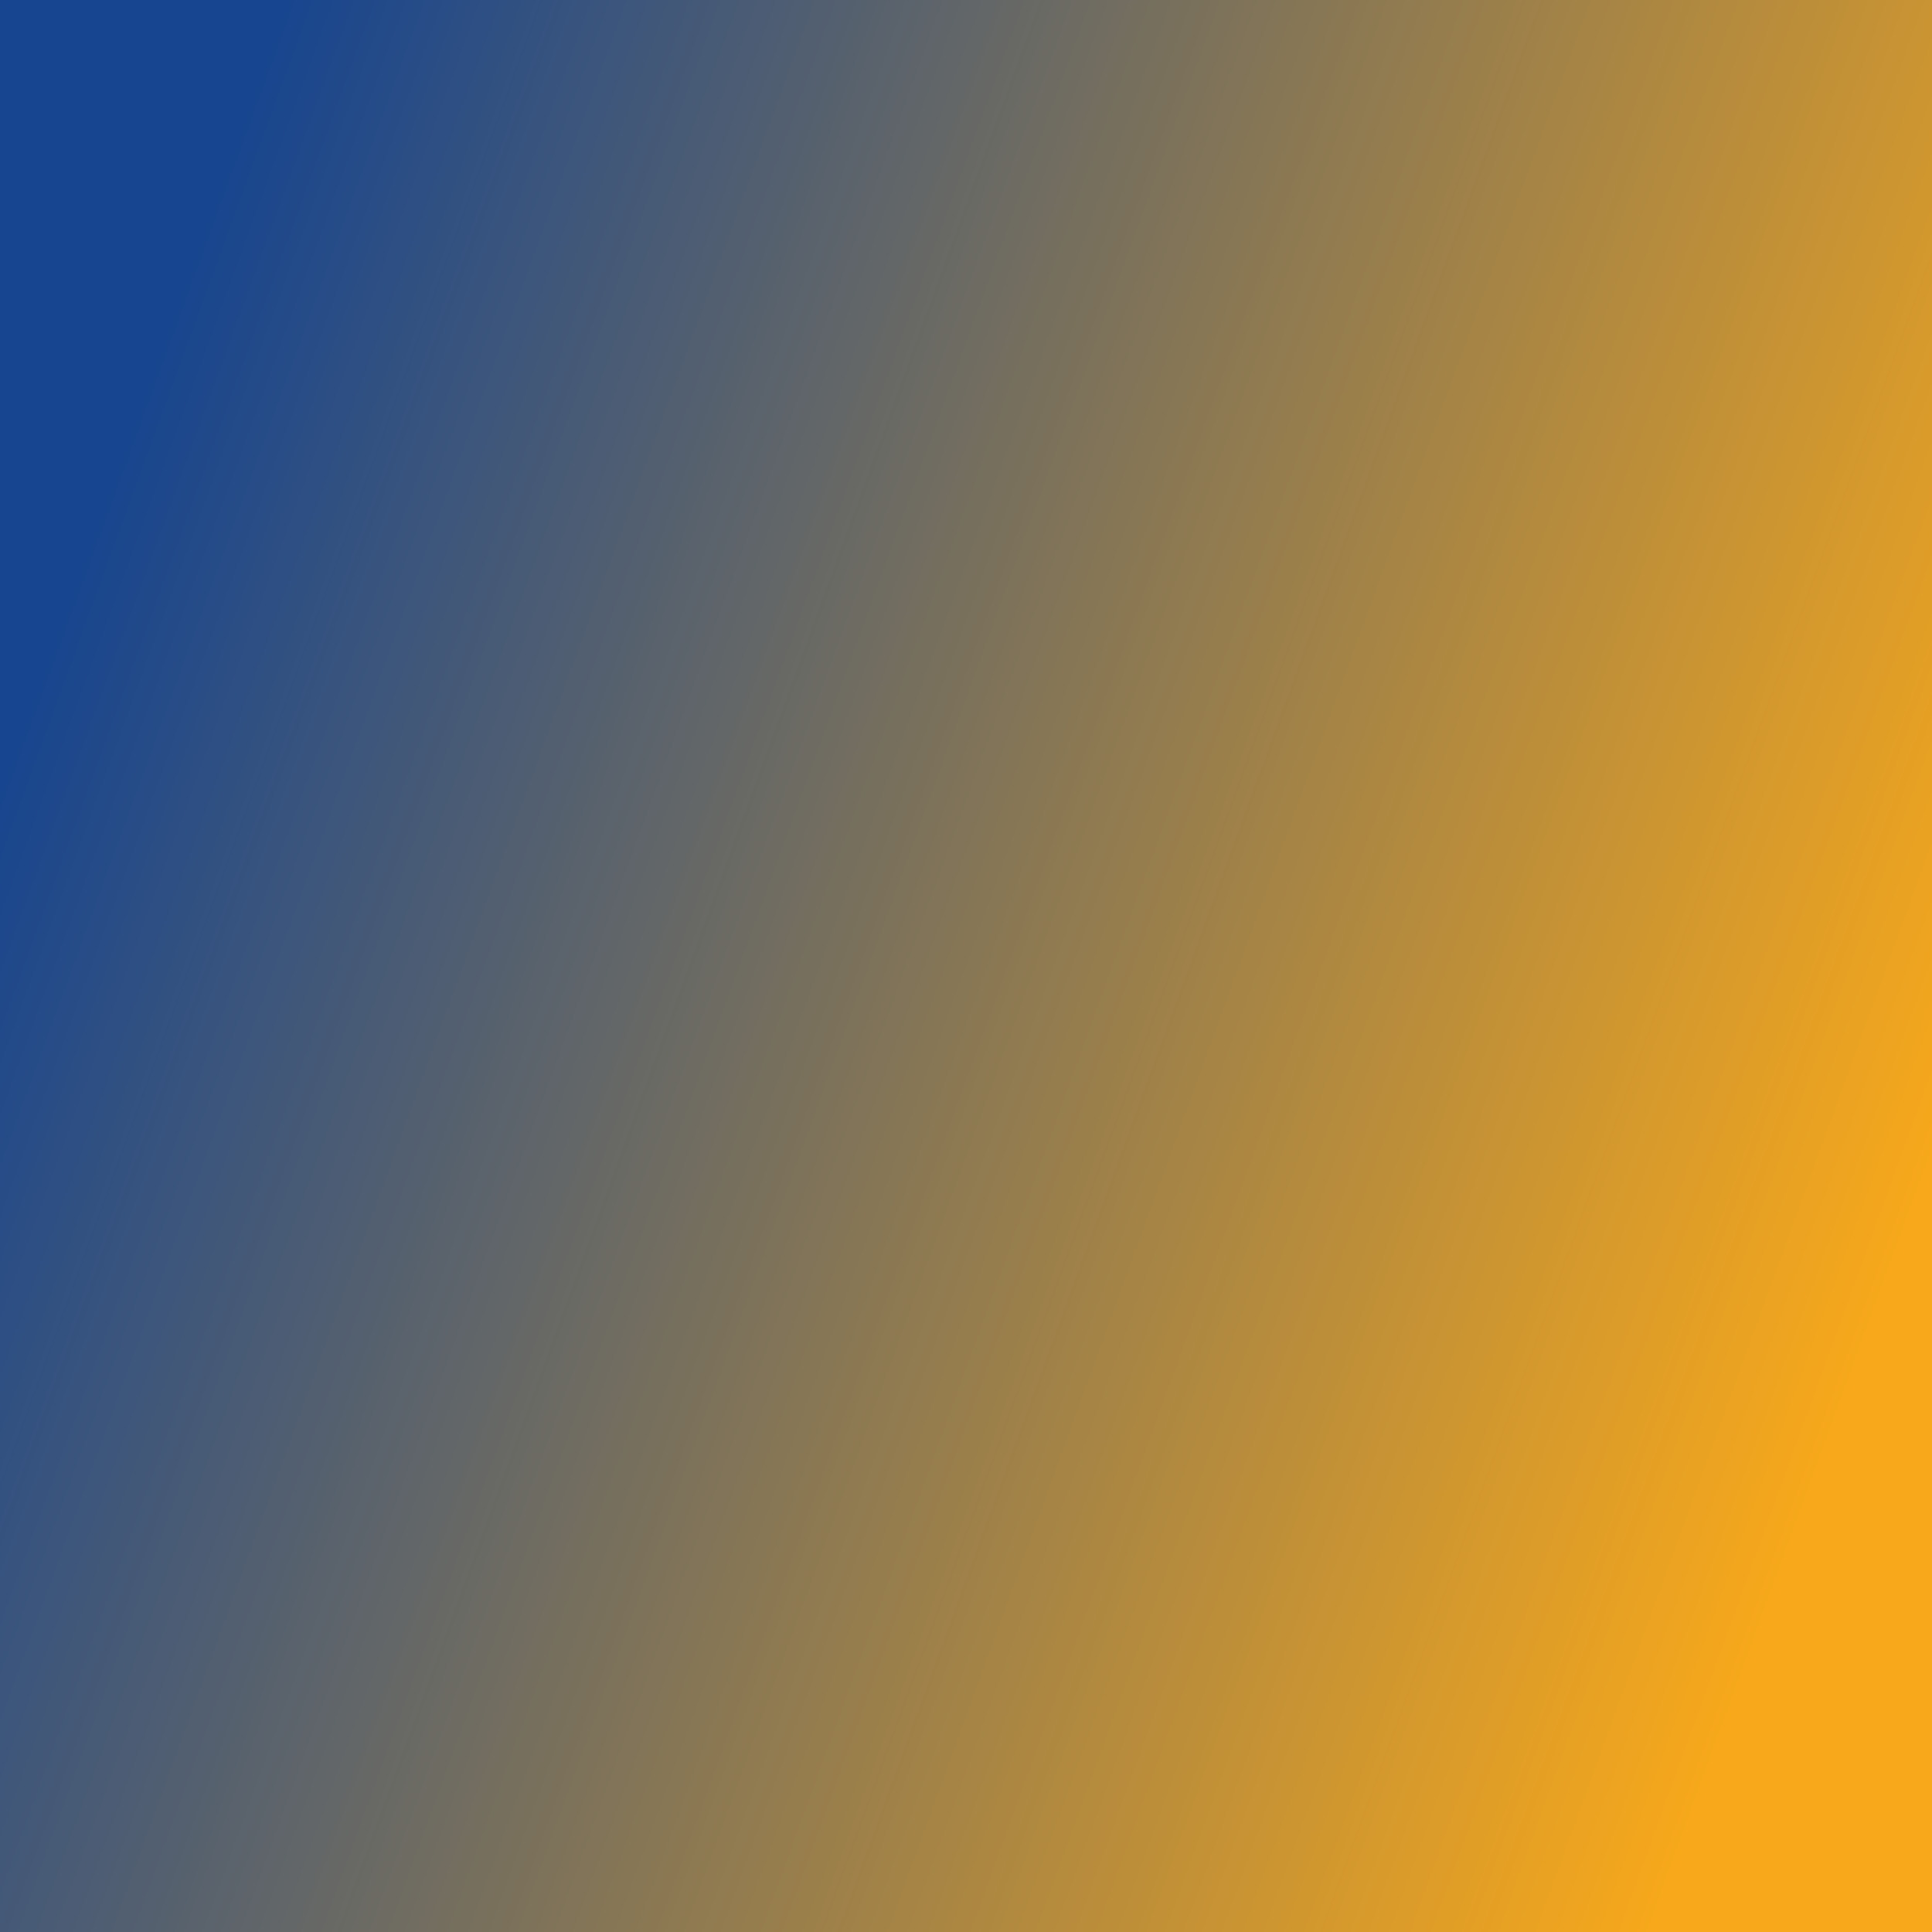
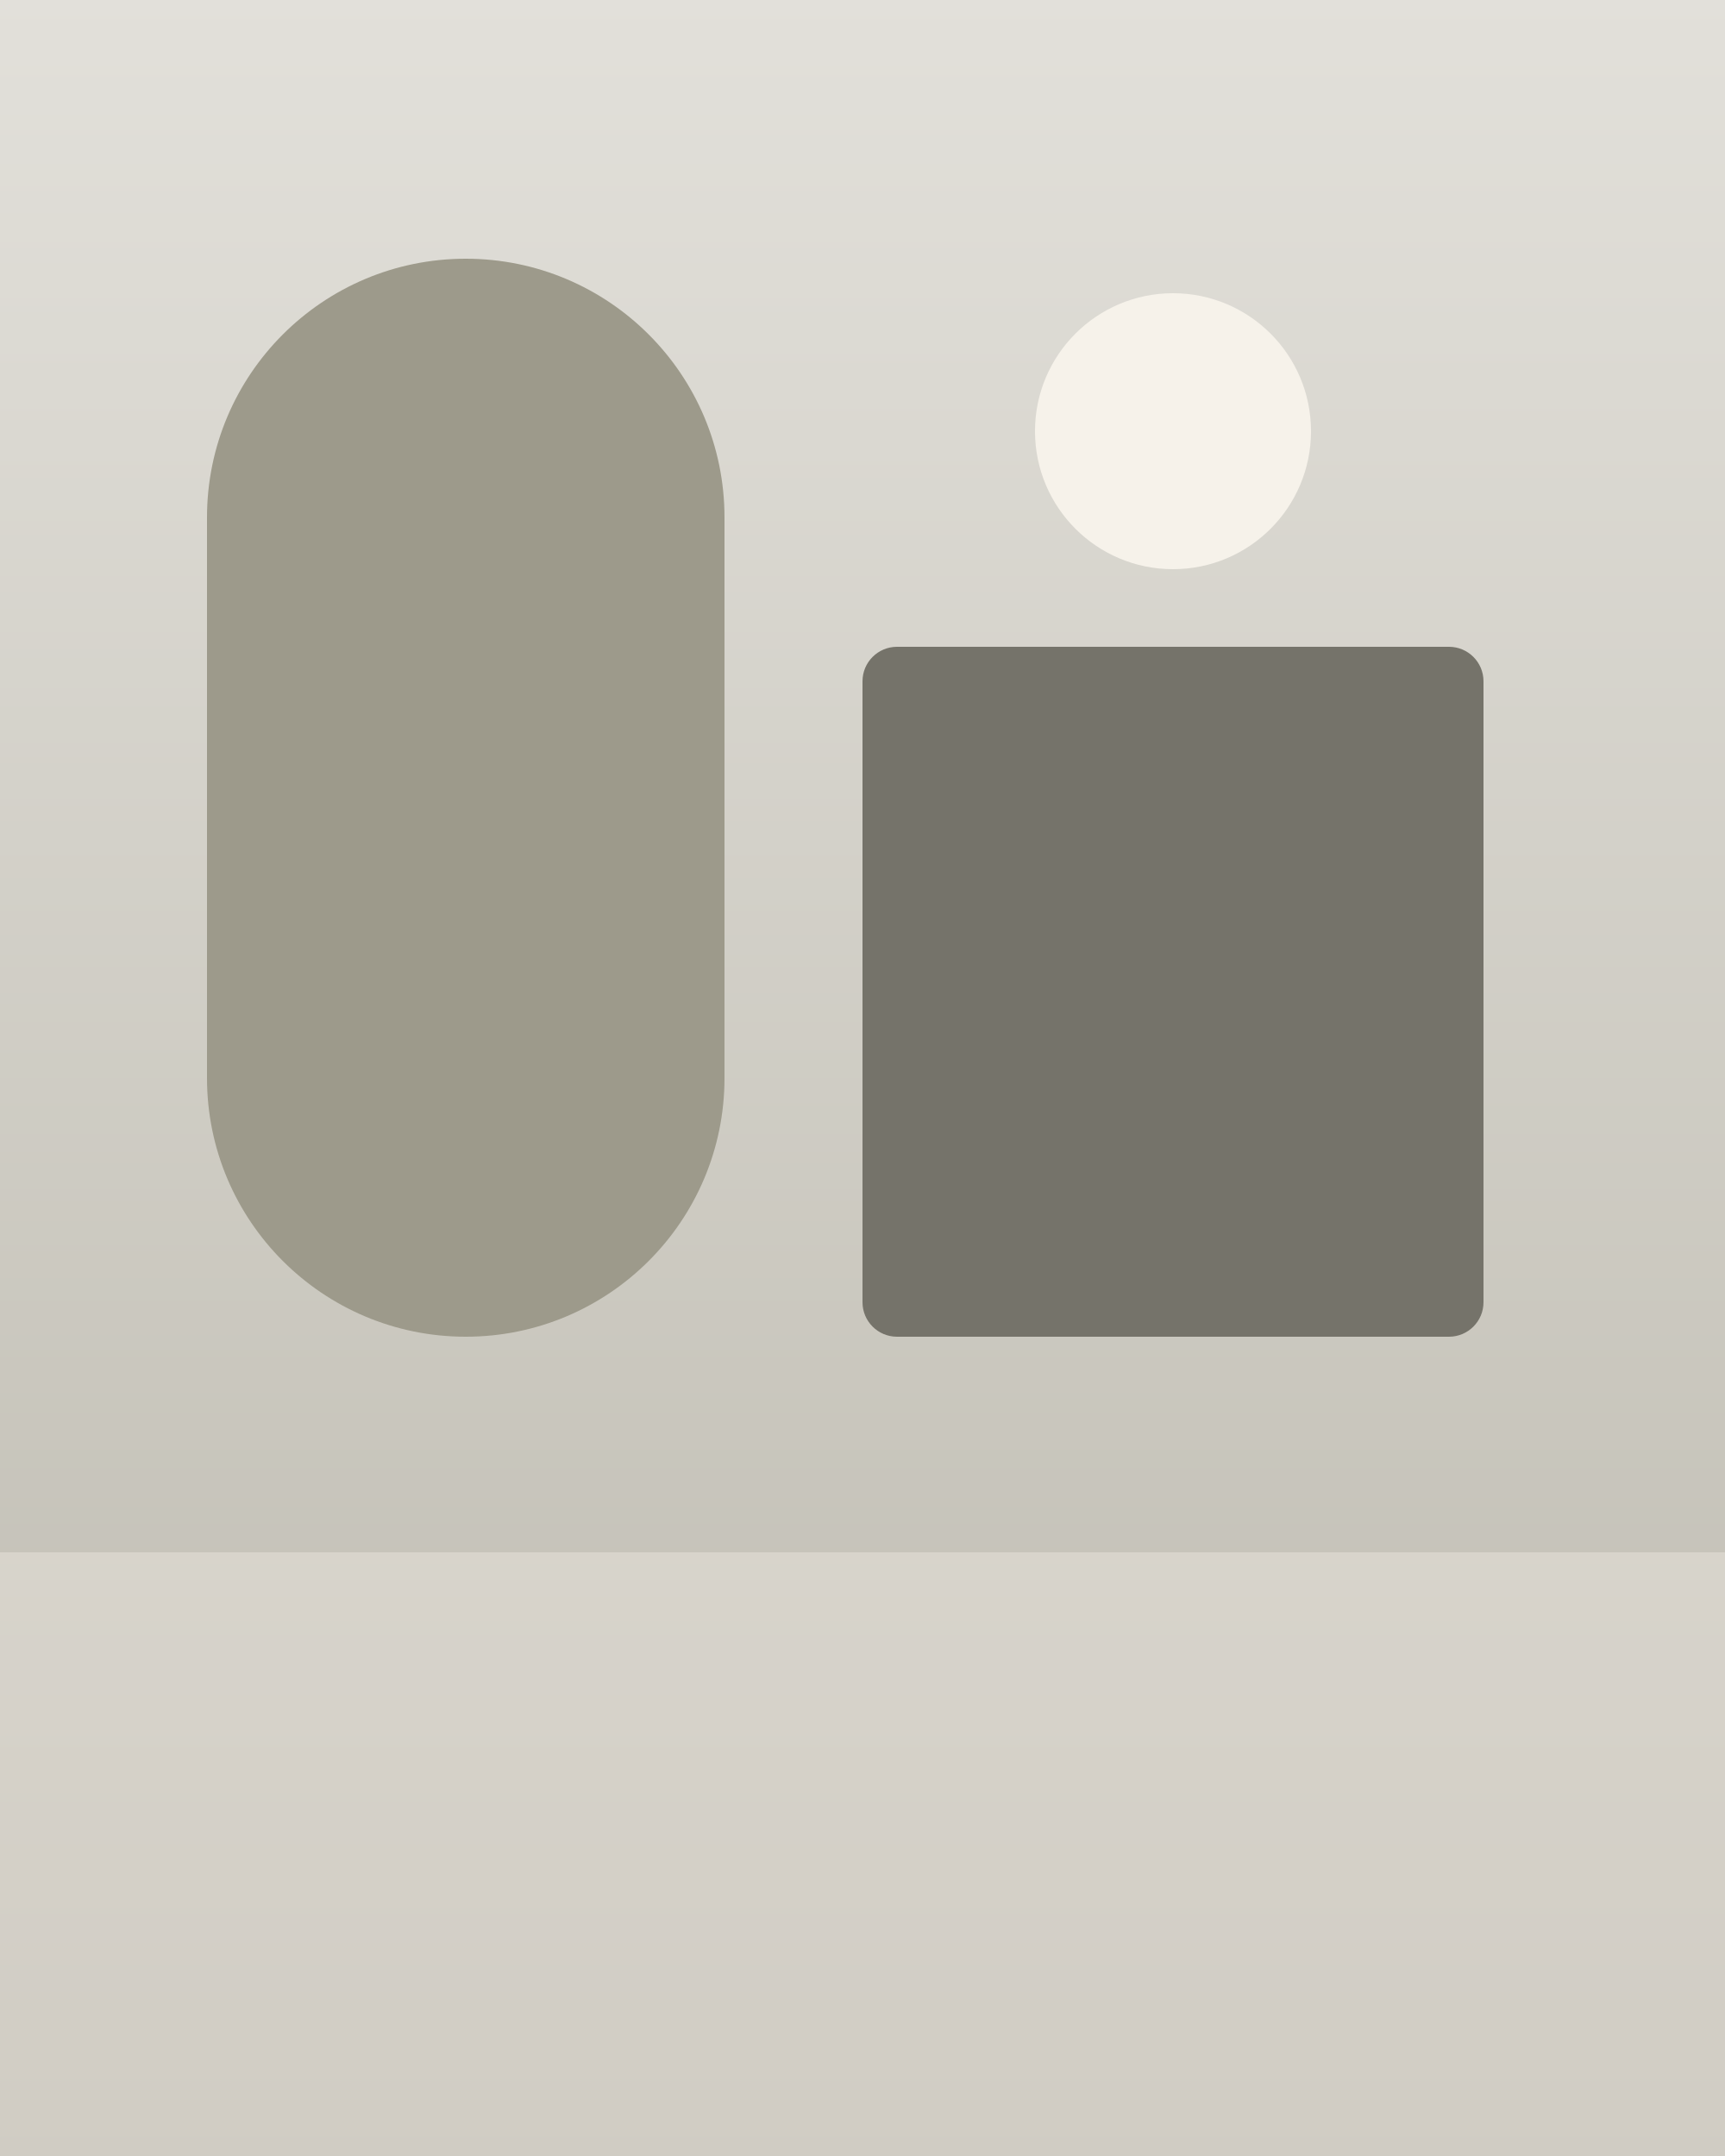
- <svg xmlns="http://www.w3.org/2000/svg" width="800" height="800" viewBox="0 0 800 800">
+ <svg xmlns="http://www.w3.org/2000/svg" width="800" height="1000" viewBox="0 0 800 1000">
  <defs>
-     <linearGradient id="g-gal-6" x1="96.985%" y1="67.101%" x2="3.015%" y2="32.899%">
-       <stop offset="0%" stop-color="#F7A81B" />
-       <stop offset="100%" stop-color="#17458F" />
+     <linearGradient id="g" x1="0" y1="0" x2="0" y2="1">
+       <stop offset="0" stop-color="#e2e0da" />
+       <stop offset="1" stop-color="#bcb9ae" />
    </linearGradient>
  </defs>
-   <rect width="800" height="800" fill="url(#g-gal-6)" />
+   <rect width="800" height="1000" fill="url(#g)" />
+   <rect x="96.0" y="120.0" width="240.0" height="500.0" rx="120.0" fill="#9d9a8b" />
+   <rect x="400.0" y="300.0" width="288.0" height="320.0" rx="16.0" fill="#75736a" />
+   <circle cx="544.0" cy="200.0" r="64.0" fill="#f6f2ea" />
+   <rect y="720.0" width="800" height="280.0" fill="#f6f2ea" opacity=".35" />
</svg>
